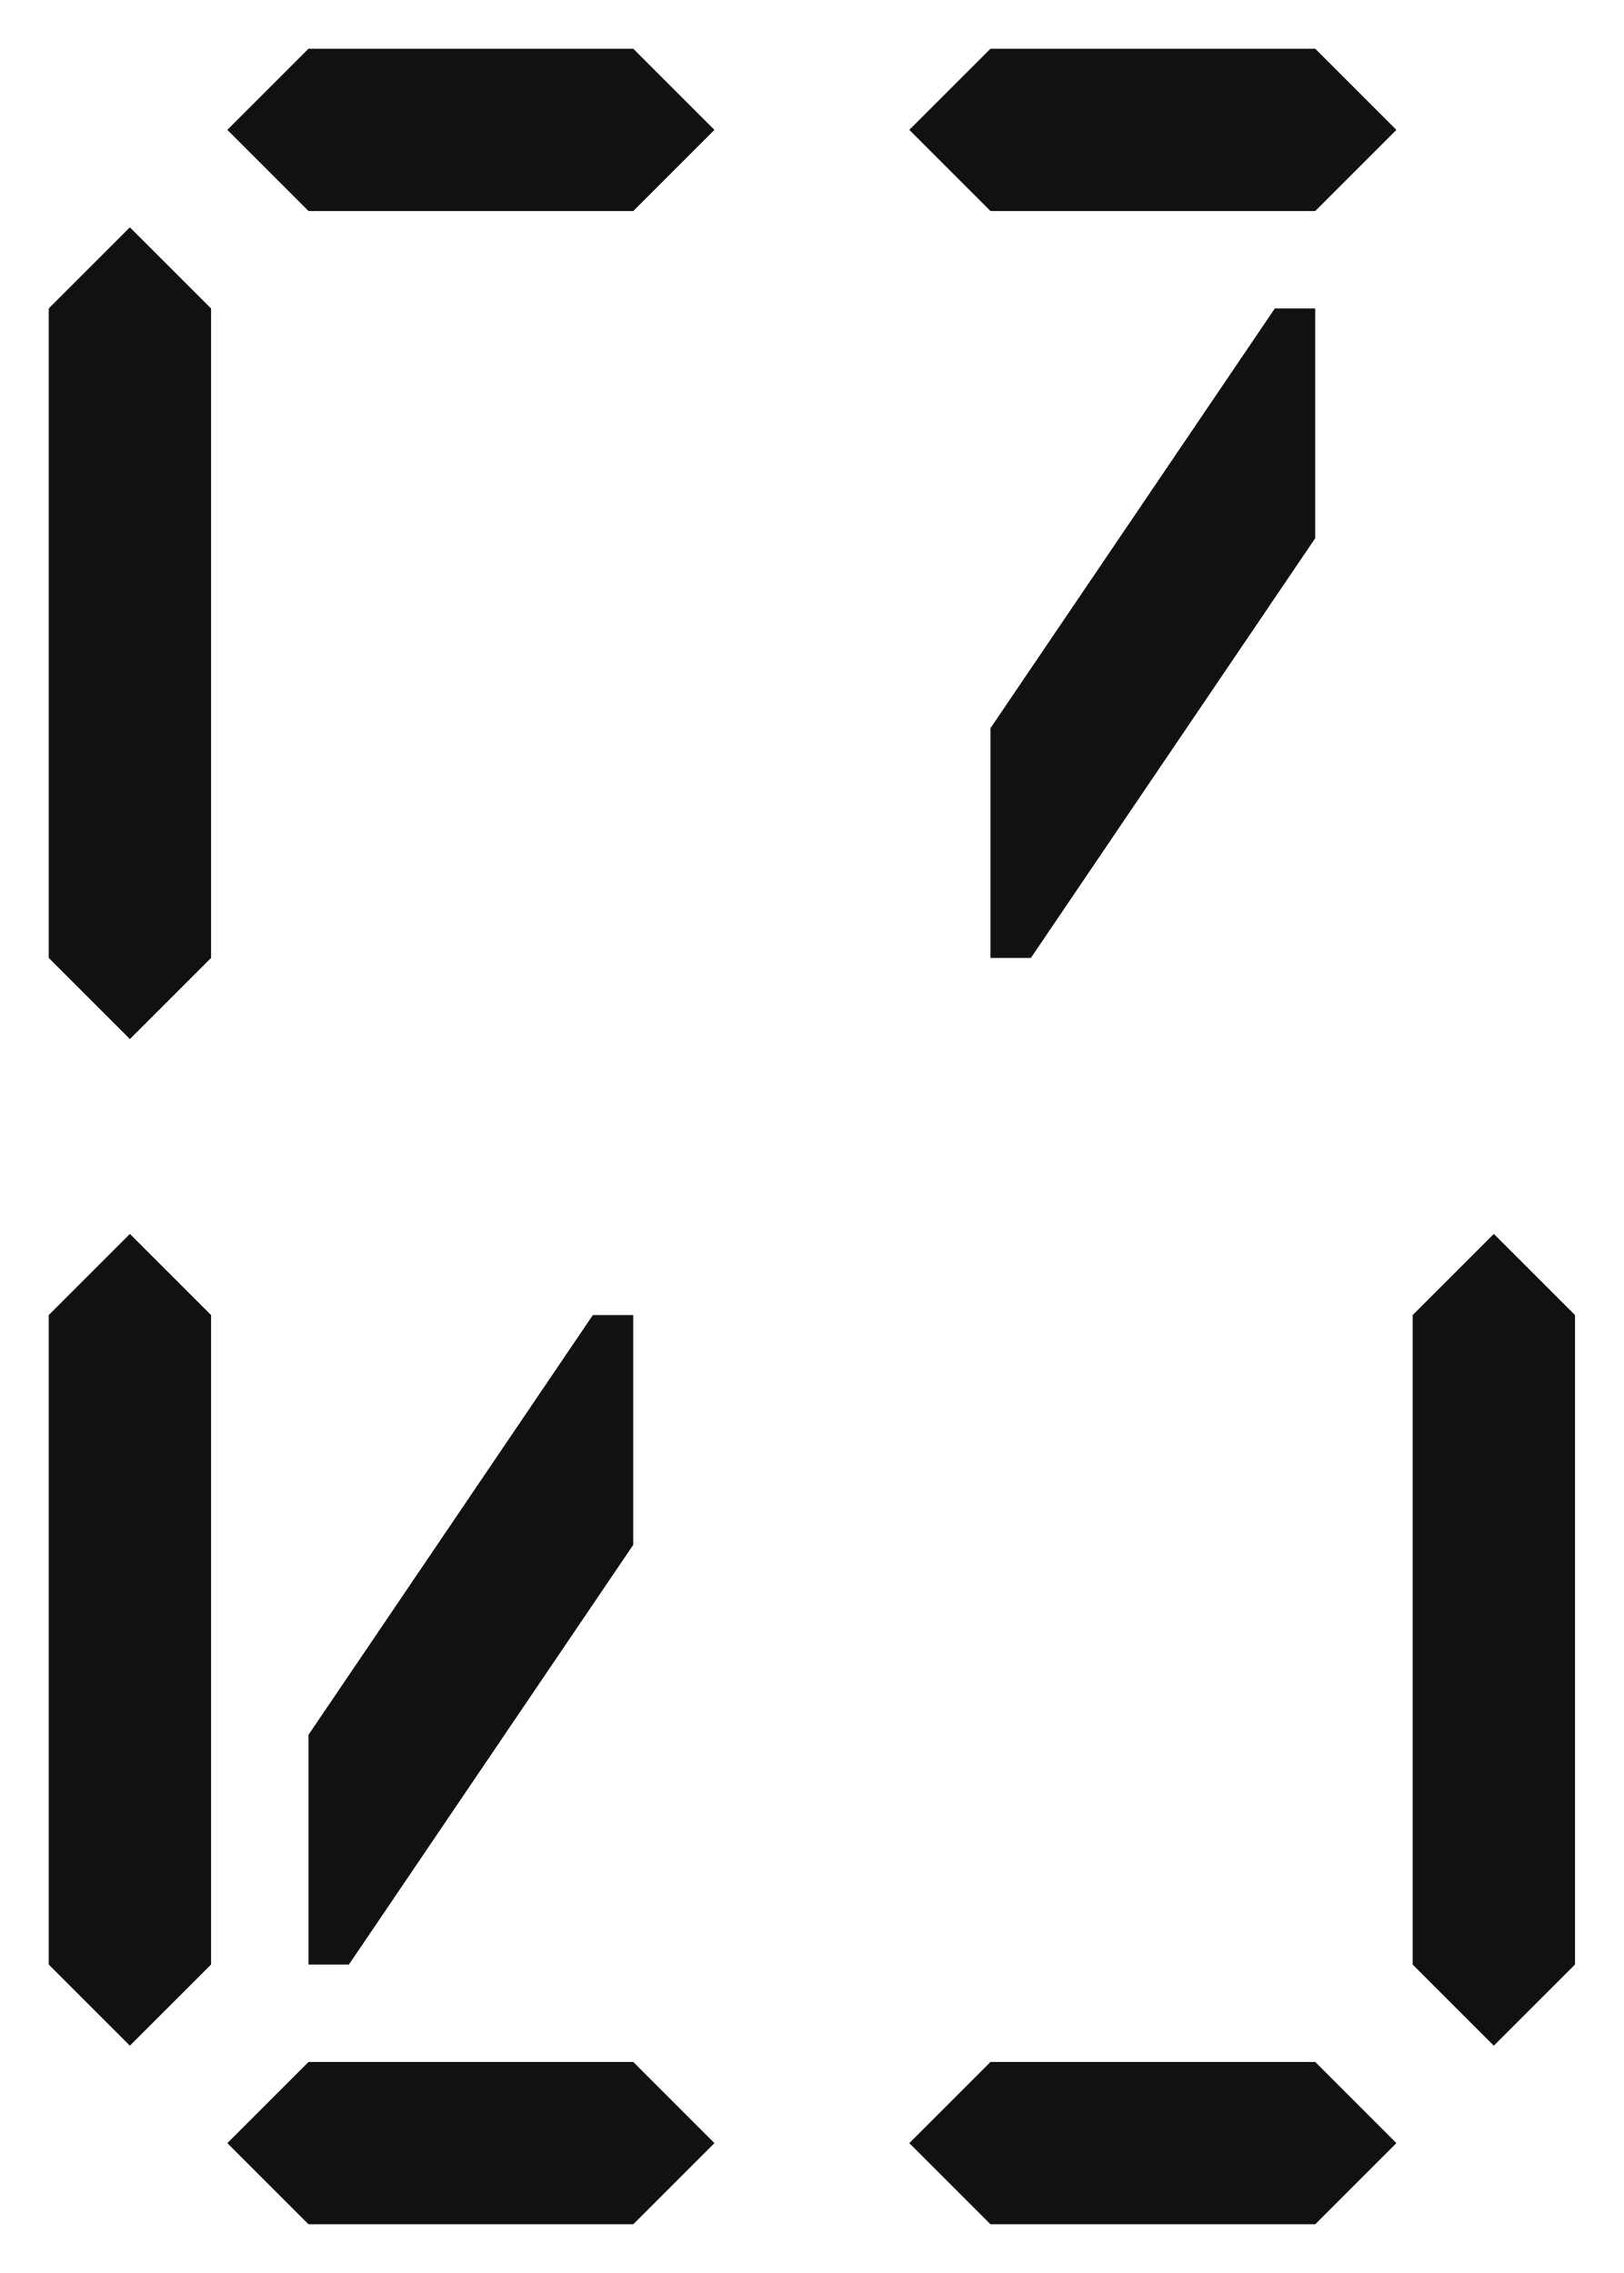
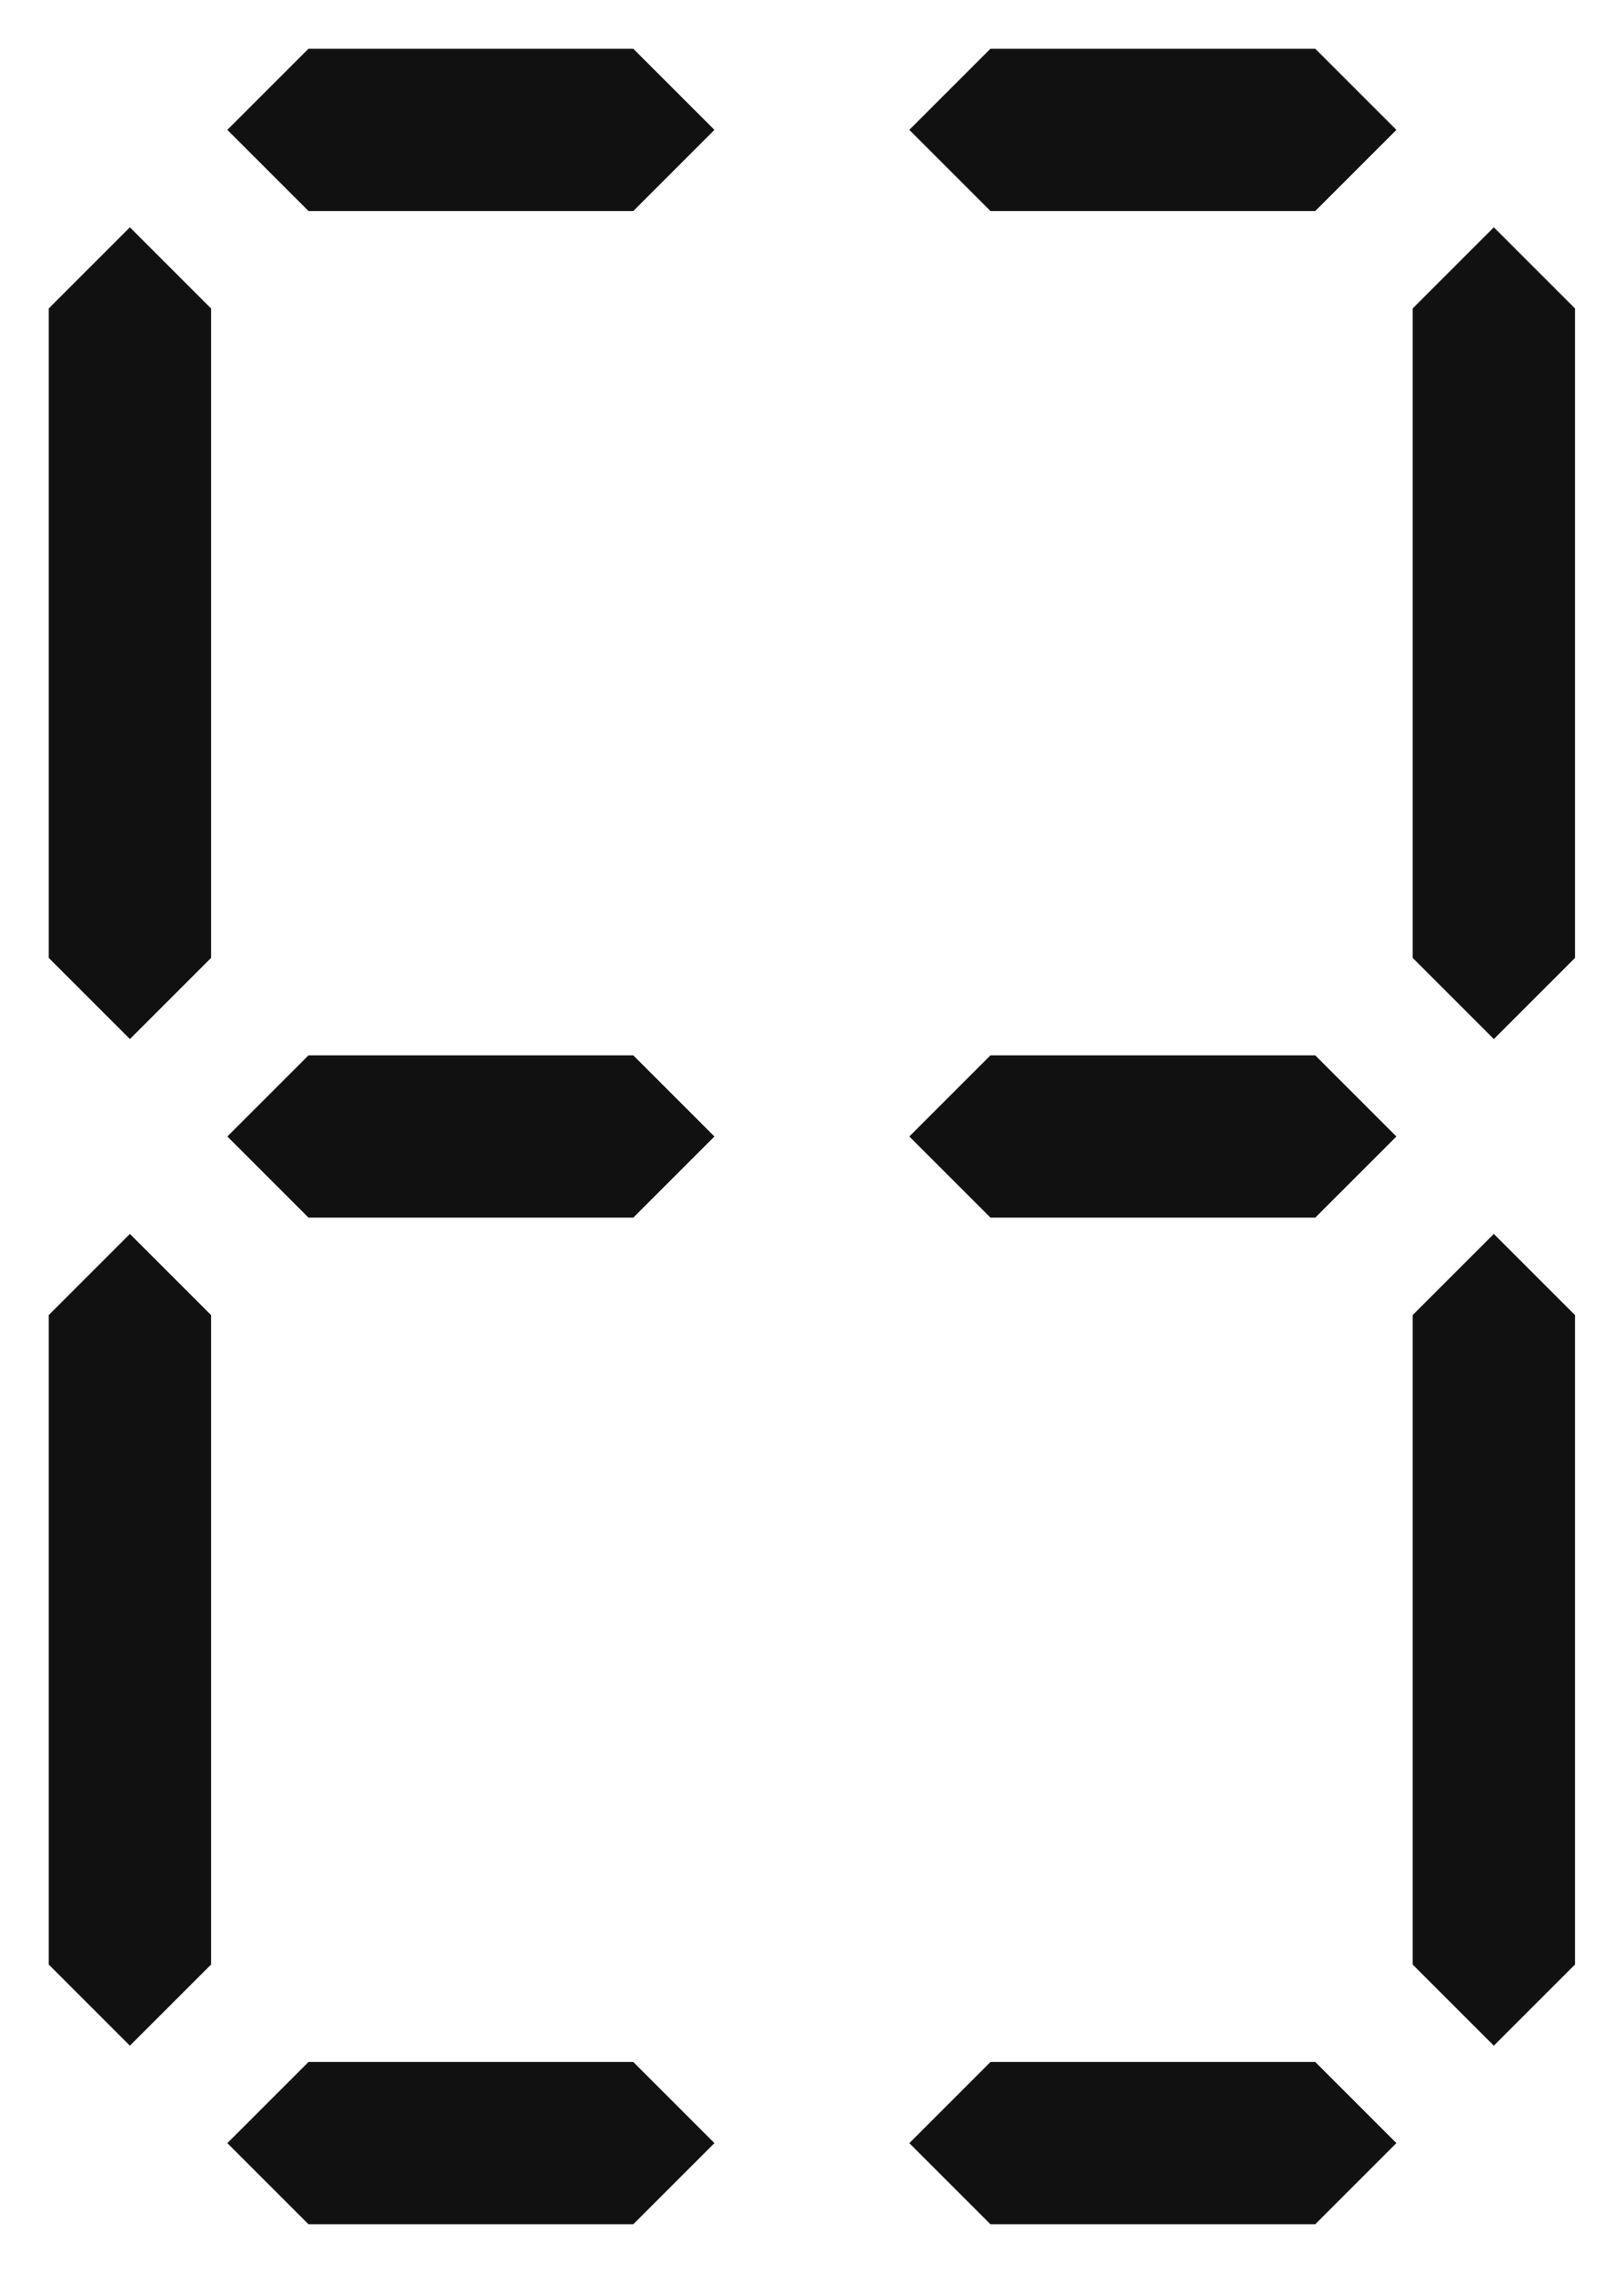
<svg xmlns="http://www.w3.org/2000/svg" viewBox="0 0 100 140" width="100" height="140">
  <polygon data-seg="0" points="14.00,8.00 19.00,13.00 39.00,13.00 44.00,8.00 39.00,3.00 19.00,3.00" fill="#111111" />
  <polygon data-seg="1" points="56.00,8.00 61.00,13.00 81.00,13.00 86.00,8.00 81.00,3.00 61.00,3.00" fill="#111111" />
  <polygon data-seg="2" points="8.00,14.00 3.00,19.00 3.00,59.00 8.00,64.00 13.00,59.00 13.00,19.00" fill="#111111" />
-   <polygon data-seg="5" points="78.51,19.00 81.00,19.00 81.00,33.15 63.49,59.00 61.00,59.00 61.00,44.85" fill="#111111" />
+   <polygon data-seg="6" points="92.00,14.00 87.00,19.00 87.00,59.00 92.00,64.00 97.00,59.00 97.00,19.00" fill="#111111" />
+   <polygon data-seg="7" points="14.00,70.00 19.00,75.00 39.00,75.00 44.00,70.00 39.00,65.00 19.00,65.00" fill="#111111" />
+   <polygon data-seg="8" points="56.00,70.00 61.00,75.00 81.00,75.00 86.00,70.00 81.00,65.00 61.00,65.00" fill="#111111" />
  <polygon data-seg="9" points="8.00,76.00 3.00,81.00 3.00,121.00 8.00,126.00 13.00,121.00 13.00,81.00" fill="#111111" />
-   <polygon data-seg="A" points="36.51,81.00 39.00,81.00 39.00,95.15 21.49,121.00 19.00,121.00 19.00,106.85" fill="#111111" />
  <polygon data-seg="D" points="92.00,76.00 87.00,81.00 87.00,121.00 92.00,126.00 97.00,121.00 97.00,81.00" fill="#111111" />
  <polygon data-seg="E" points="14.00,132.00 19.00,137.00 39.00,137.00 44.00,132.00 39.00,127.00 19.00,127.00" fill="#111111" />
  <polygon data-seg="F" points="56.00,132.00 61.00,137.00 81.00,137.00 86.00,132.00 81.00,127.00 61.00,127.00" fill="#111111" />
</svg>
